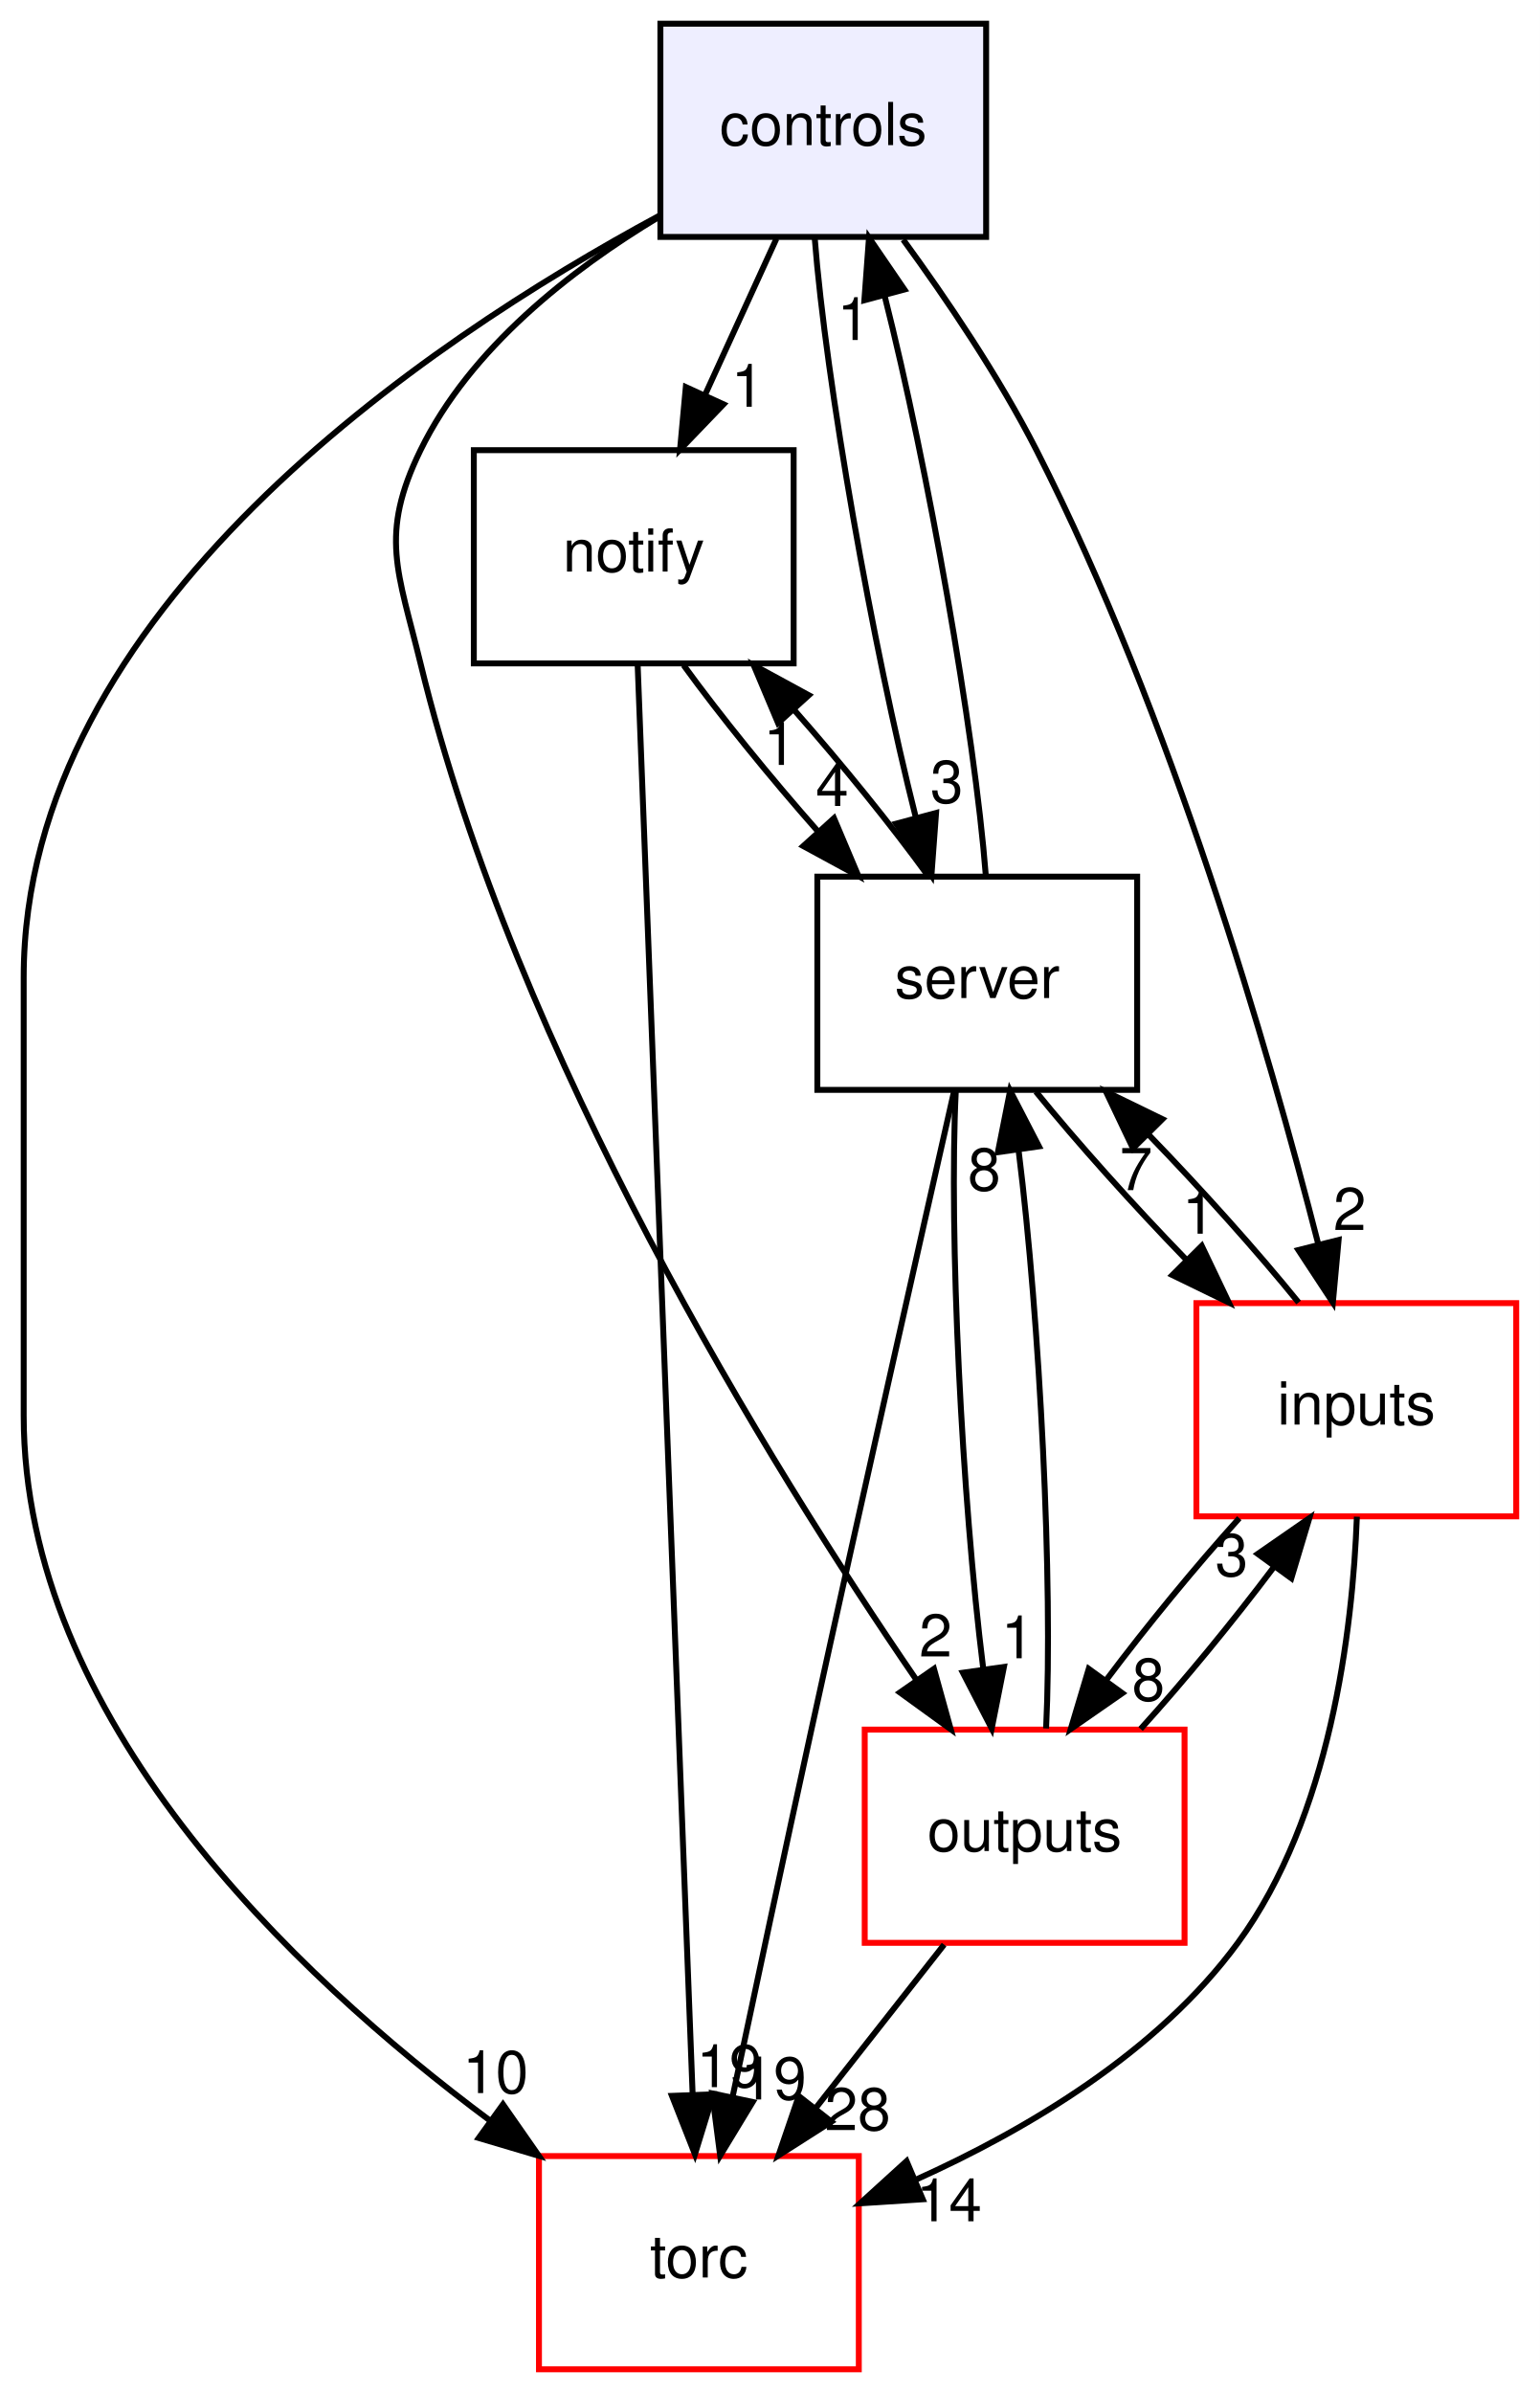
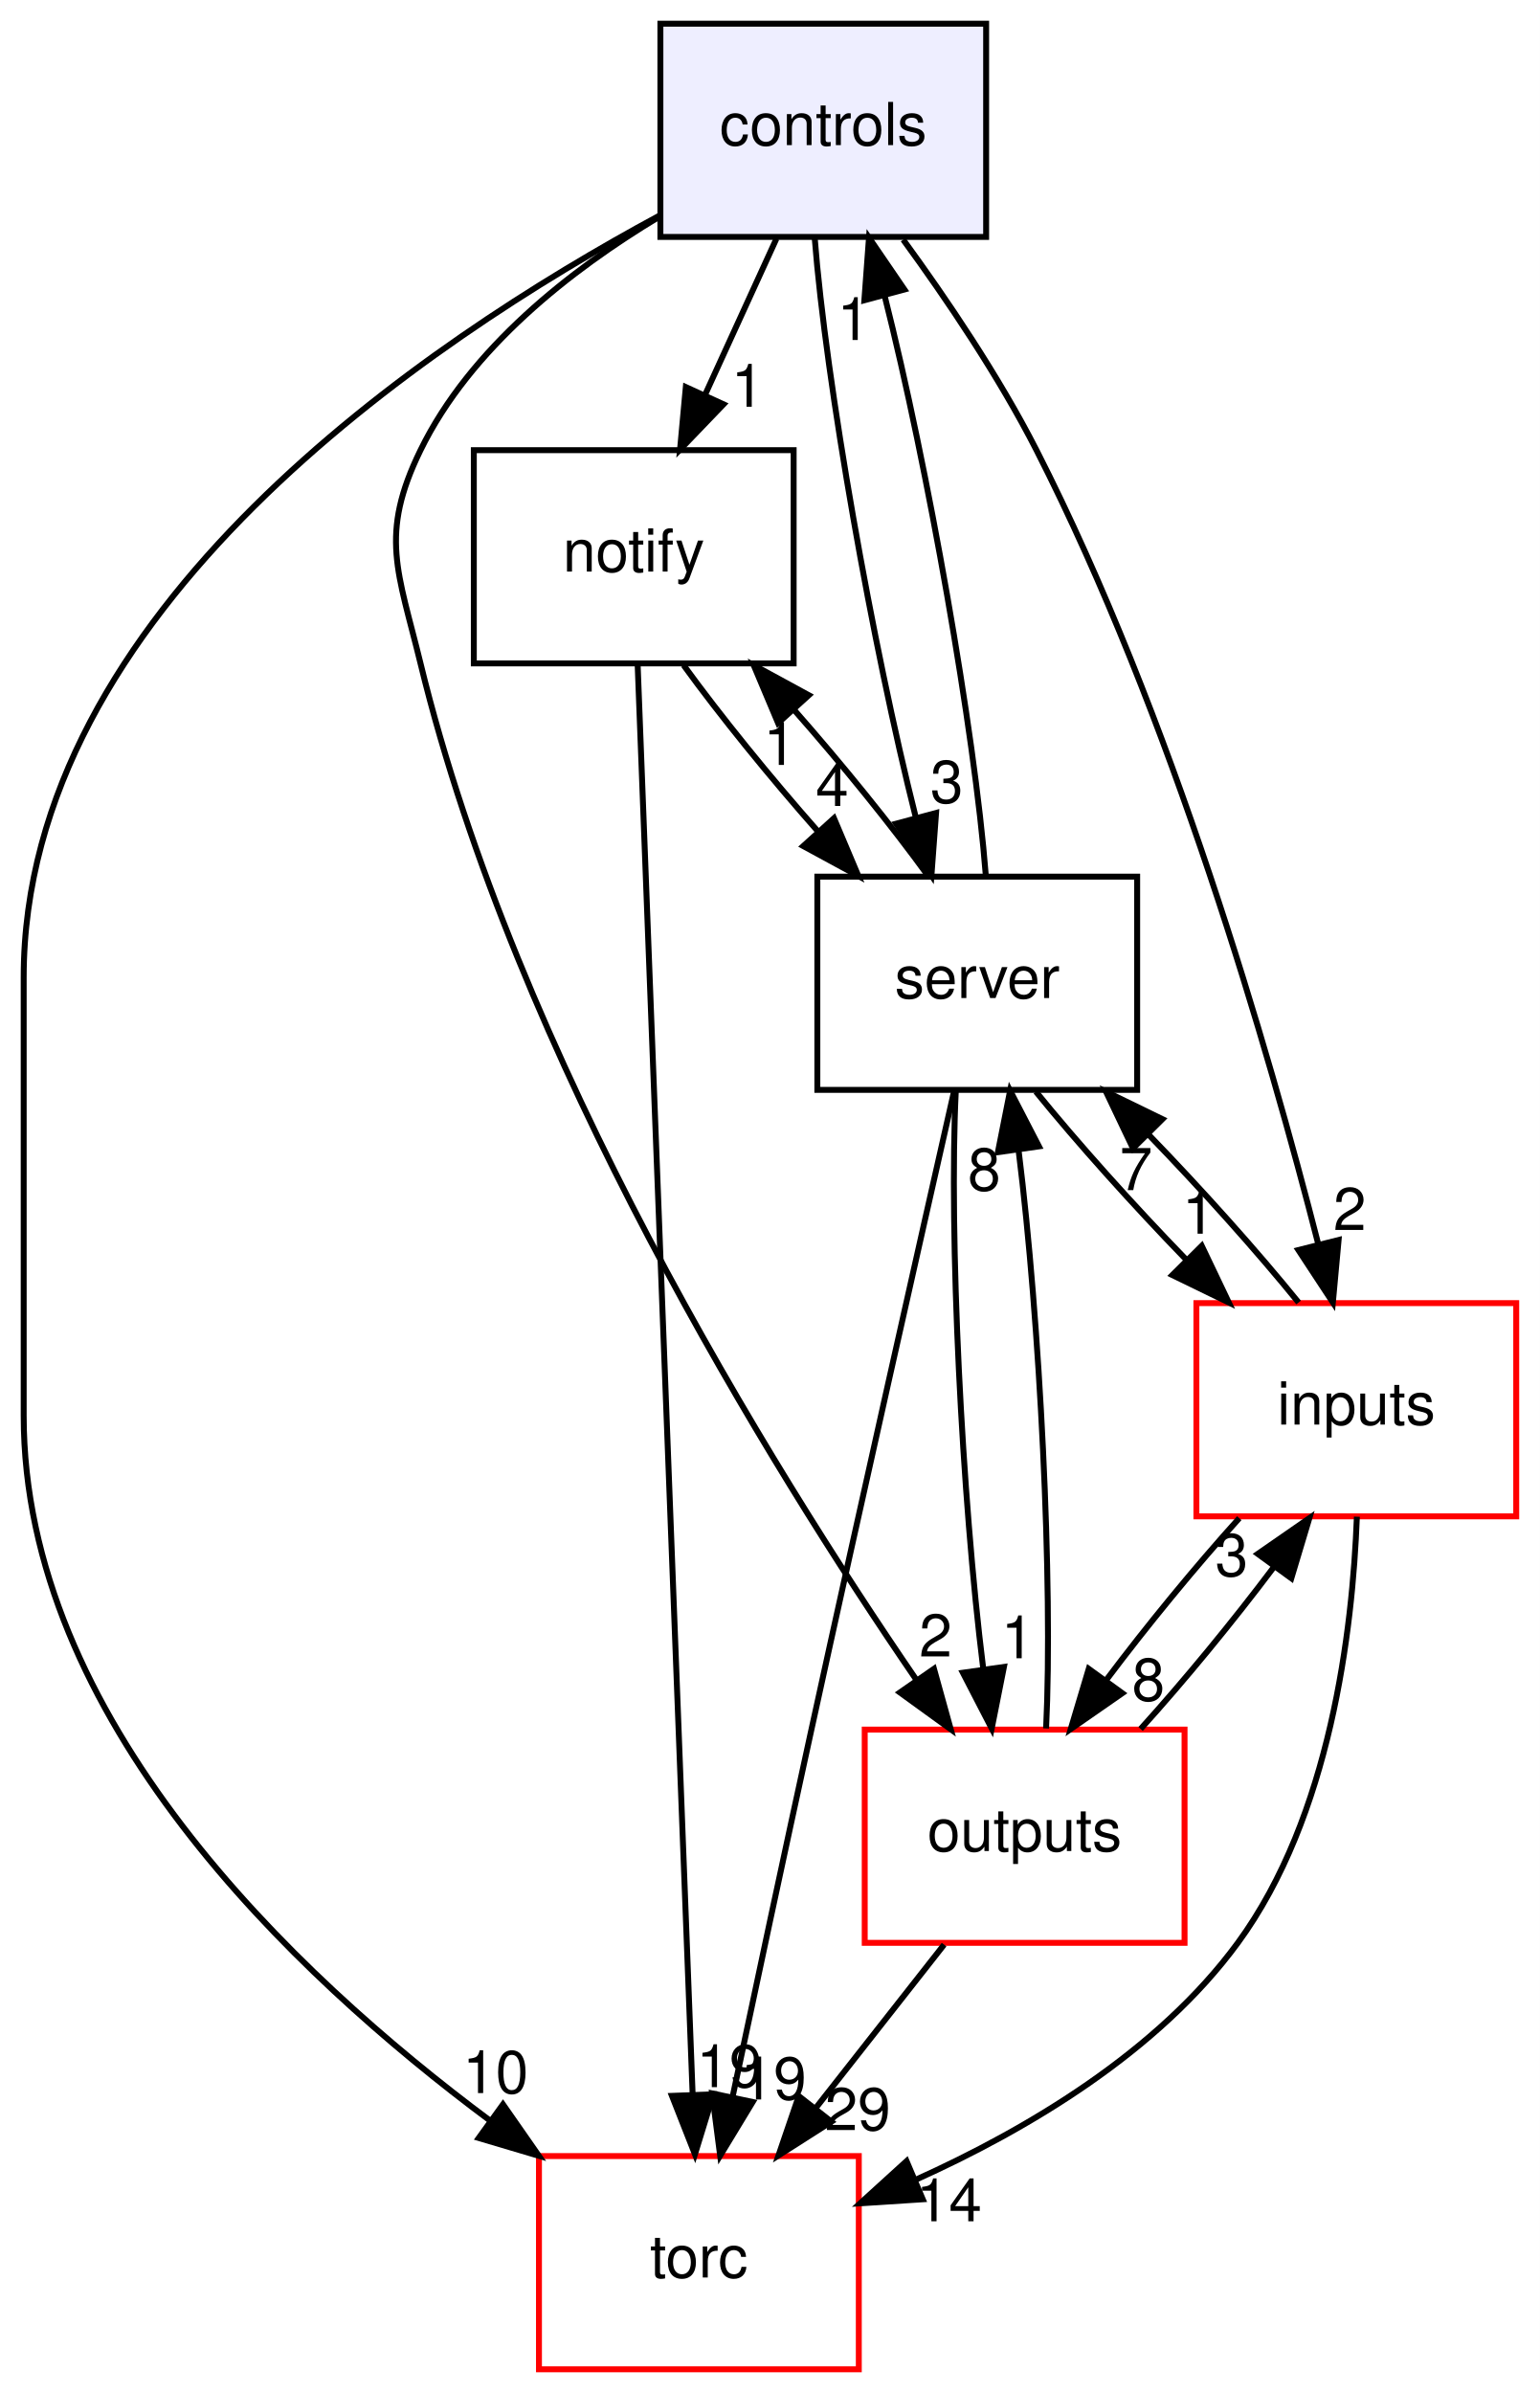
<svg xmlns="http://www.w3.org/2000/svg" xmlns:xlink="http://www.w3.org/1999/xlink" width="260pt" height="404pt" viewBox="0.00 0.00 260.00 404.00">
  <g id="graph0" class="graph" transform="scale(1 1) rotate(0) translate(4 400)">
    <polygon fill="white" stroke="none" points="-4,4 -4,-400 256,-400 256,4 -4,4" />
    <g id="node1" class="node">
      <g id="a_node1">
        <a xlink:href="dir_3d370fd2770cf63261b7ee5a69ee79d2.html" target="_top" xlink:title="controls">
          <polygon fill="#eeeeff" stroke="black" points="162.5,-396 107.5,-396 107.5,-360 162.5,-360 162.5,-396" />
          <text text-anchor="middle" x="135" y="-375.5" font-family="Helvetica,sans-Serif" font-size="10.00">controls</text>
        </a>
      </g>
    </g>
    <g id="node2" class="node">
      <g id="a_node2">
        <a xlink:href="dir_19e1fafdf157c27762559b97f5d6a2d3.html" target="_top" xlink:title="torc">
          <polygon fill="white" stroke="red" points="141,-36 87,-36 87,-0 141,-0 141,-36" />
          <text text-anchor="middle" x="114" y="-15.5" font-family="Helvetica,sans-Serif" font-size="10.00">torc</text>
        </a>
      </g>
    </g>
    <g id="edge11" class="edge">
      <path fill="none" stroke="black" d="M107.355,-363.607C67.859,-342.311 0,-296.739 0,-235 0,-235 0,-235 0,-161 0,-109.997 45.274,-66.884 78.759,-41.971" />
      <polygon fill="black" stroke="black" points="80.923,-44.726 86.984,-36.036 76.826,-39.05 80.923,-44.726" />
      <g id="a_edge11-headlabel">
        <a xlink:href="dir_000008_000004.html" target="_top" xlink:title="10">
          <text text-anchor="middle" x="79.669" y="-46.632" font-family="Helvetica,sans-Serif" font-size="10.00">10</text>
        </a>
      </g>
    </g>
    <g id="node3" class="node">
      <g id="a_node3">
        <a xlink:href="dir_0f104a5a9ad42d0e39afe19fc0bdfc88.html" target="_top" xlink:title="notify">
          <polygon fill="none" stroke="black" points="130,-324 76,-324 76,-288 130,-288 130,-324" />
          <text text-anchor="middle" x="103" y="-303.5" font-family="Helvetica,sans-Serif" font-size="10.00">notify</text>
        </a>
      </g>
    </g>
    <g id="edge12" class="edge">
      <path fill="none" stroke="black" d="M127.09,-359.697C123.447,-351.728 119.046,-342.1 115.006,-333.264" />
      <polygon fill="black" stroke="black" points="118.16,-331.744 110.819,-324.104 111.794,-334.654 118.16,-331.744" />
      <g id="a_edge12-headlabel">
        <a xlink:href="dir_000008_000010.html" target="_top" xlink:title="1">
          <text text-anchor="middle" x="122.237" y="-331.333" font-family="Helvetica,sans-Serif" font-size="10.00">1</text>
        </a>
      </g>
    </g>
    <g id="node4" class="node">
      <g id="a_node4">
        <a xlink:href="dir_d03bd041034a3e88cd281d61691321a9.html" target="_top" xlink:title="outputs">
          <polygon fill="white" stroke="red" points="196,-108 142,-108 142,-72 196,-72 196,-108" />
          <text text-anchor="middle" x="169" y="-87.5" font-family="Helvetica,sans-Serif" font-size="10.00">outputs</text>
        </a>
      </g>
    </g>
    <g id="edge13" class="edge">
      <path fill="none" stroke="black" d="M107.307,-363.411C92.409,-354.465 75.409,-341.215 67,-324 59.978,-309.623 63.214,-303.546 67,-288 83.172,-221.594 125.938,-152.588 150.656,-116.498" />
      <polygon fill="black" stroke="black" points="153.692,-118.263 156.524,-108.053 147.943,-114.268 153.692,-118.263" />
      <g id="a_edge13-headlabel">
        <a xlink:href="dir_000008_000007.html" target="_top" xlink:title="2">
          <text text-anchor="middle" x="153.972" y="-120.335" font-family="Helvetica,sans-Serif" font-size="10.00">2</text>
        </a>
      </g>
    </g>
    <g id="node5" class="node">
      <g id="a_node5">
        <a xlink:href="dir_41e1742e44e2de38b3bc91f993fed282.html" target="_top" xlink:title="server">
          <polygon fill="none" stroke="black" points="188,-252 134,-252 134,-216 188,-216 188,-252" />
          <text text-anchor="middle" x="161" y="-231.5" font-family="Helvetica,sans-Serif" font-size="10.00">server</text>
        </a>
      </g>
    </g>
    <g id="edge14" class="edge">
      <path fill="none" stroke="black" d="M133.552,-359.871C135.433,-335.564 143.343,-290.819 150.621,-262.013" />
      <polygon fill="black" stroke="black" points="154.046,-262.755 153.262,-252.189 147.286,-260.938 154.046,-262.755" />
      <g id="a_edge14-headlabel">
        <a xlink:href="dir_000008_000000.html" target="_top" xlink:title="3">
          <text text-anchor="middle" x="155.855" y="-264.463" font-family="Helvetica,sans-Serif" font-size="10.00">3</text>
        </a>
      </g>
    </g>
    <g id="node6" class="node">
      <g id="a_node6">
        <a xlink:href="dir_fb7b09e926df3dd6ae65d35d8e762017.html" target="_top" xlink:title="inputs">
          <polygon fill="white" stroke="red" points="252,-180 198,-180 198,-144 252,-144 252,-180" />
          <text text-anchor="middle" x="225" y="-159.5" font-family="Helvetica,sans-Serif" font-size="10.00">inputs</text>
        </a>
      </g>
    </g>
    <g id="edge15" class="edge">
      <path fill="none" stroke="black" d="M148.496,-359.538C155.812,-349.52 164.633,-336.485 171,-324 193.842,-279.209 210.216,-222.644 218.601,-189.871" />
      <polygon fill="black" stroke="black" points="222.011,-190.662 221.042,-180.111 215.22,-188.964 222.011,-190.662" />
      <g id="a_edge15-headlabel">
        <a xlink:href="dir_000008_000002.html" target="_top" xlink:title="2">
          <text text-anchor="middle" x="223.894" y="-192.338" font-family="Helvetica,sans-Serif" font-size="10.00">2</text>
        </a>
      </g>
    </g>
    <g id="edge1" class="edge">
      <path fill="none" stroke="black" d="M103.655,-287.966C105.489,-240.291 110.685,-105.185 112.937,-46.63" />
      <polygon fill="black" stroke="black" points="116.447,-46.434 113.334,-36.306 109.453,-46.164 116.447,-46.434" />
      <g id="a_edge1-headlabel">
        <a xlink:href="dir_000010_000004.html" target="_top" xlink:title="19">
          <text text-anchor="middle" x="119.146" y="-47.635" font-family="Helvetica,sans-Serif" font-size="10.00">19</text>
        </a>
      </g>
    </g>
    <g id="edge2" class="edge">
      <path fill="none" stroke="black" d="M111.421,-287.697C117.571,-279.22 125.964,-268.864 134.155,-259.583" />
      <polygon fill="black" stroke="black" points="136.81,-261.864 140.933,-252.104 131.624,-257.163 136.81,-261.864" />
      <g id="a_edge2-headlabel">
        <a xlink:href="dir_000010_000000.html" target="_top" xlink:title="4">
          <text text-anchor="middle" x="136.5" y="-263.934" font-family="Helvetica,sans-Serif" font-size="10.00">4</text>
        </a>
      </g>
    </g>
    <g id="edge3" class="edge">
      <path fill="none" stroke="black" d="M155.404,-71.697C148.877,-63.389 140.932,-53.277 133.753,-44.141" />
      <polygon fill="black" stroke="black" points="136.369,-41.805 127.439,-36.104 130.865,-46.13 136.369,-41.805" />
      <g id="a_edge3-headlabel">
-         <a xlink:href="dir_000007_000004.html" target="_top" xlink:title="28">
-           <text text-anchor="middle" x="140.823" y="-40.377" font-family="Helvetica,sans-Serif" font-size="10.00">28</text>
+         <a xlink:href="dir_000007_000004.html" target="_top" xlink:title="29">
+           <text text-anchor="middle" x="140.823" y="-40.377" font-family="Helvetica,sans-Serif" font-size="10.00">29</text>
        </a>
      </g>
    </g>
    <g id="edge4" class="edge">
      <path fill="none" stroke="black" d="M172.622,-108.189C173.812,-132.424 171.594,-176.888 167.993,-205.679" />
      <polygon fill="black" stroke="black" points="164.487,-205.479 166.549,-215.871 171.417,-206.461 164.487,-205.479" />
      <g id="a_edge4-headlabel">
        <a xlink:href="dir_000007_000000.html" target="_top" xlink:title="8">
          <text text-anchor="middle" x="162.179" y="-199.022" font-family="Helvetica,sans-Serif" font-size="10.00">8</text>
        </a>
      </g>
    </g>
    <g id="edge5" class="edge">
      <path fill="none" stroke="black" d="M188.578,-108.104C195.992,-116.298 204.191,-126.282 211.018,-135.359" />
      <polygon fill="black" stroke="black" points="208.365,-137.662 217.073,-143.697 214.029,-133.549 208.365,-137.662" />
      <g id="a_edge5-headlabel">
        <a xlink:href="dir_000007_000002.html" target="_top" xlink:title="3">
          <text text-anchor="middle" x="203.955" y="-133.922" font-family="Helvetica,sans-Serif" font-size="10.00">3</text>
        </a>
      </g>
    </g>
    <g id="edge9" class="edge">
      <path fill="none" stroke="black" d="M162.444,-252.189C160.552,-276.531 152.638,-321.28 145.361,-350.059" />
      <polygon fill="black" stroke="black" points="141.939,-349.306 142.721,-359.871 148.699,-351.124 141.939,-349.306" />
      <g id="a_edge9-headlabel">
        <a xlink:href="dir_000000_000008.html" target="_top" xlink:title="1">
          <text text-anchor="middle" x="140.131" y="-342.597" font-family="Helvetica,sans-Serif" font-size="10.00">1</text>
        </a>
      </g>
    </g>
    <g id="edge6" class="edge">
      <path fill="none" stroke="black" d="M157.049,-215.622C151.577,-191.489 141.411,-146.454 133,-108 128.471,-87.293 123.471,-63.848 119.737,-46.22" />
      <polygon fill="black" stroke="black" points="123.085,-45.133 117.592,-36.073 116.236,-46.581 123.085,-45.133" />
      <g id="a_edge6-headlabel">
        <a xlink:href="dir_000000_000004.html" target="_top" xlink:title="19">
          <text text-anchor="middle" x="126.606" y="-45.562" font-family="Helvetica,sans-Serif" font-size="10.00">19</text>
        </a>
      </g>
    </g>
    <g id="edge7" class="edge">
      <path fill="none" stroke="black" d="M152.723,-252.104C146.609,-260.552 138.231,-270.901 130.038,-280.199" />
      <polygon fill="black" stroke="black" points="127.368,-277.934 123.253,-287.697 132.558,-282.631 127.368,-277.934" />
      <g id="a_edge7-headlabel">
        <a xlink:href="dir_000000_000010.html" target="_top" xlink:title="1">
          <text text-anchor="middle" x="127.674" y="-270.863" font-family="Helvetica,sans-Serif" font-size="10.00">1</text>
        </a>
      </g>
    </g>
    <g id="edge8" class="edge">
      <path fill="none" stroke="black" d="M157.38,-215.871C156.186,-191.67 158.399,-147.211 161.998,-118.393" />
      <polygon fill="black" stroke="black" points="165.506,-118.581 163.441,-108.189 158.575,-117.601 165.506,-118.581" />
      <g id="a_edge8-headlabel">
        <a xlink:href="dir_000000_000007.html" target="_top" xlink:title="1">
          <text text-anchor="middle" x="167.814" y="-120.038" font-family="Helvetica,sans-Serif" font-size="10.00">1</text>
        </a>
      </g>
    </g>
    <g id="edge10" class="edge">
      <path fill="none" stroke="black" d="M170.905,-215.697C177.849,-207.135 187.248,-196.656 196.317,-187.304" />
      <polygon fill="black" stroke="black" points="198.904,-189.666 203.467,-180.104 193.937,-184.734 198.904,-189.666" />
      <g id="a_edge10-headlabel">
        <a xlink:href="dir_000000_000002.html" target="_top" xlink:title="1">
          <text text-anchor="middle" x="198.386" y="-191.718" font-family="Helvetica,sans-Serif" font-size="10.00">1</text>
        </a>
      </g>
    </g>
    <g id="edge16" class="edge">
      <path fill="none" stroke="black" d="M225.096,-143.945C224.378,-124.709 220.629,-93.335 205,-72 191.506,-53.579 169.518,-40.517 150.536,-31.969" />
      <polygon fill="black" stroke="black" points="151.801,-28.704 141.228,-28.02 149.067,-35.148 151.801,-28.704" />
      <g id="a_edge16-headlabel">
        <a xlink:href="dir_000002_000004.html" target="_top" xlink:title="14">
          <text text-anchor="middle" x="156.219" y="-24.994" font-family="Helvetica,sans-Serif" font-size="10.00">14</text>
        </a>
      </g>
    </g>
    <g id="edge17" class="edge">
      <path fill="none" stroke="black" d="M205.242,-143.697C197.815,-135.474 189.621,-125.483 182.816,-116.421" />
      <polygon fill="black" stroke="black" points="185.491,-114.147 176.788,-108.104 179.823,-118.255 185.491,-114.147" />
      <g id="a_edge17-headlabel">
        <a xlink:href="dir_000002_000007.html" target="_top" xlink:title="8">
          <text text-anchor="middle" x="189.9" y="-112.891" font-family="Helvetica,sans-Serif" font-size="10.00">8</text>
        </a>
      </g>
    </g>
    <g id="edge18" class="edge">
      <path fill="none" stroke="black" d="M215.257,-180.104C208.35,-188.636 198.968,-199.108 189.894,-208.478" />
      <polygon fill="black" stroke="black" points="187.292,-206.131 182.736,-215.697 192.262,-211.06 187.292,-206.131" />
      <g id="a_edge18-headlabel">
        <a xlink:href="dir_000002_000000.html" target="_top" xlink:title="7">
          <text text-anchor="middle" x="187.807" y="-199.08" font-family="Helvetica,sans-Serif" font-size="10.00">7</text>
        </a>
      </g>
    </g>
  </g>
</svg>
